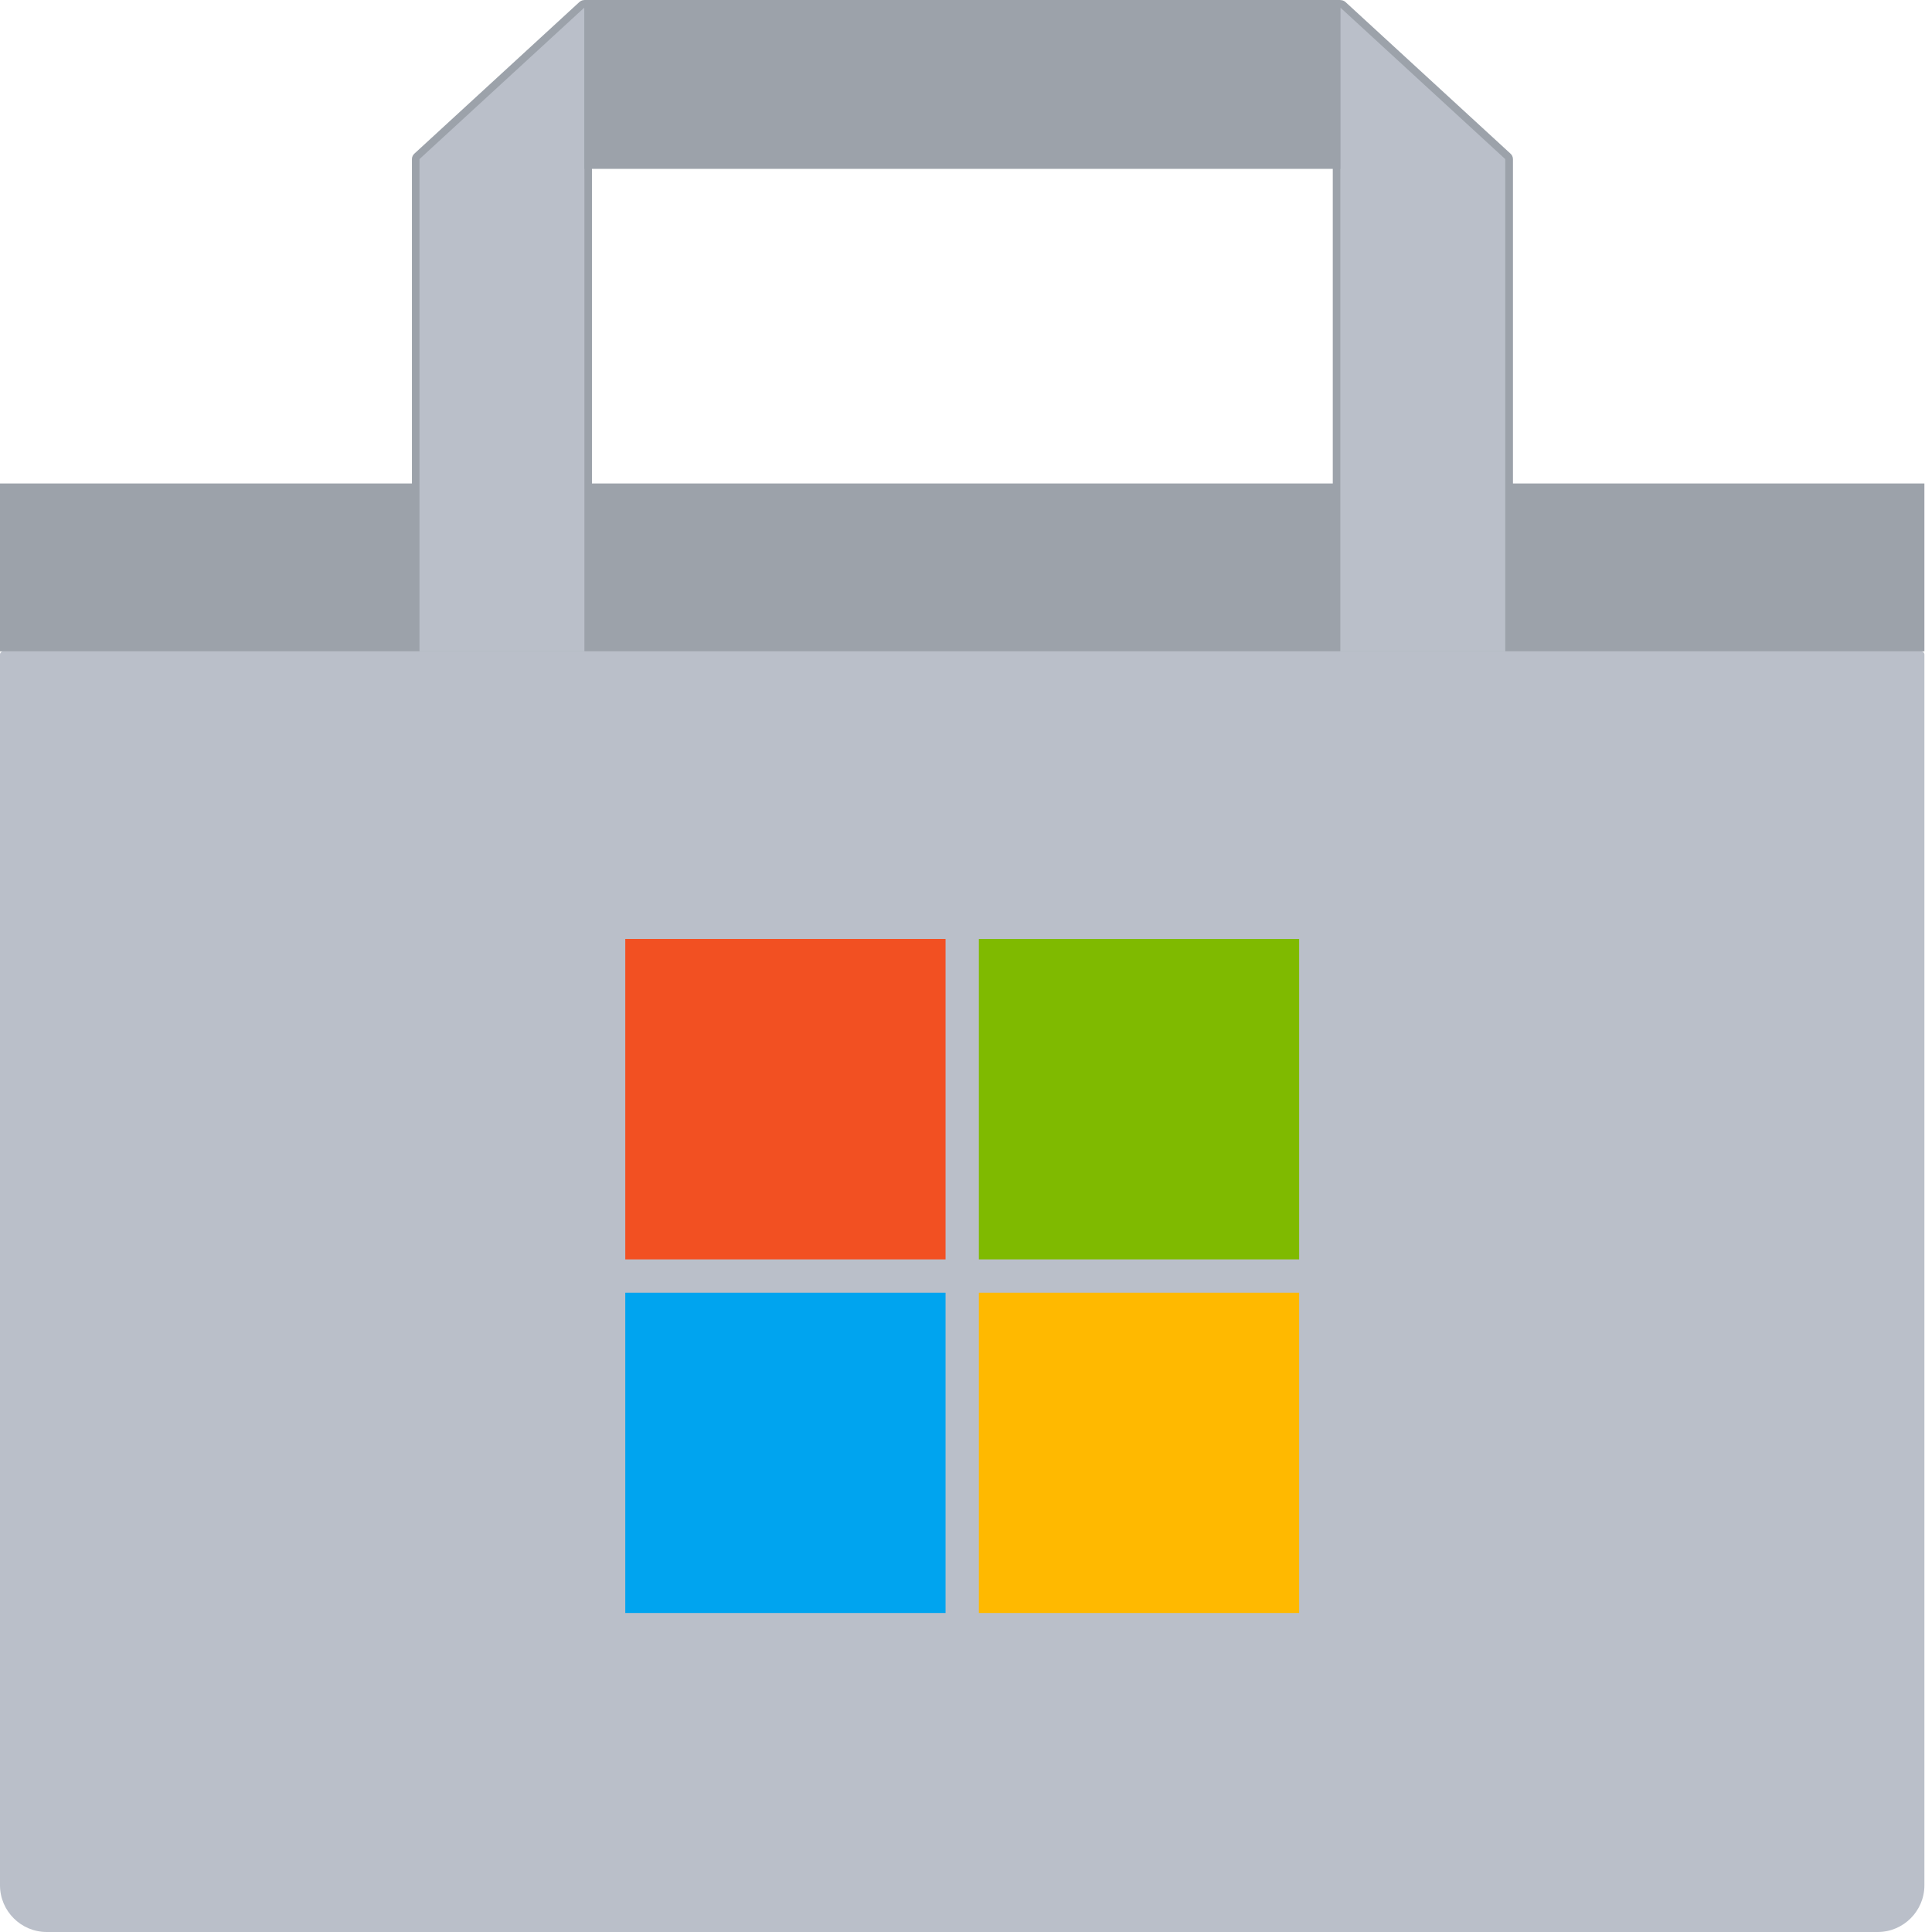
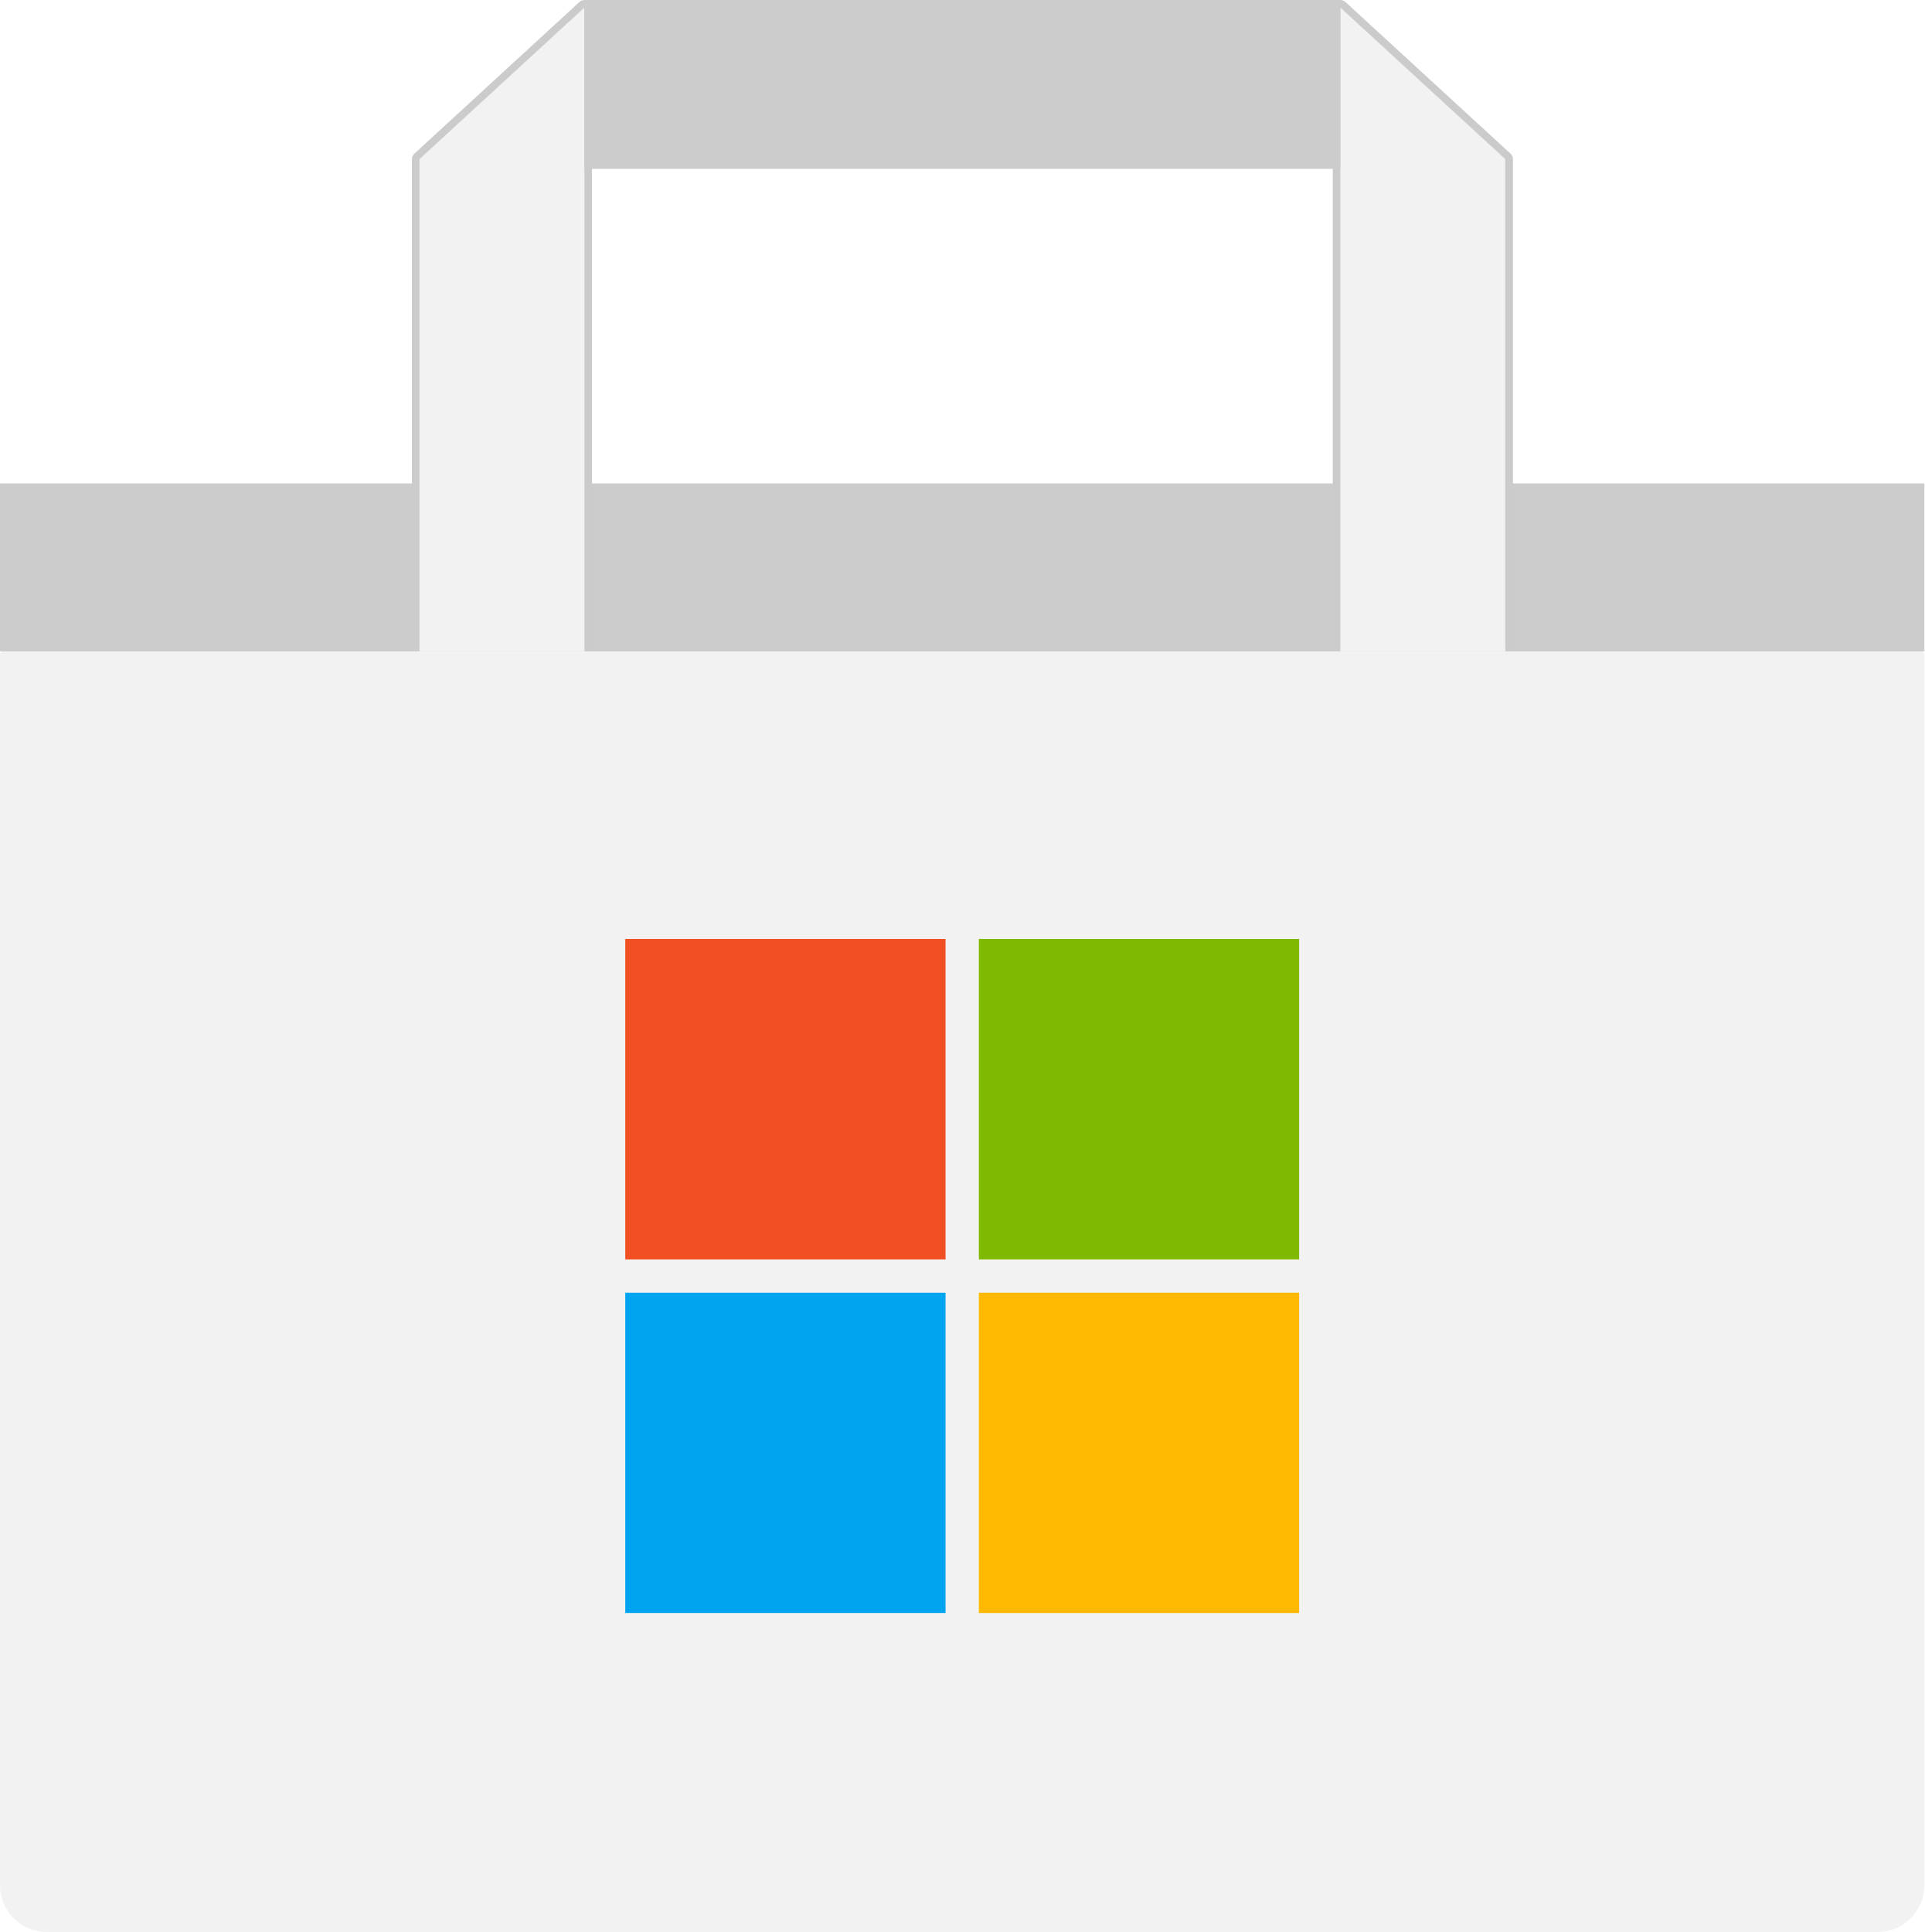
<svg xmlns="http://www.w3.org/2000/svg" version="1.1" id="Layer_1" x="0px" y="0px" viewBox="0 0 122.4 122.88" style="enable-background:new 0 0 122.4 122.88" xml:space="preserve">
  <g>
-     <path fill="#BABFC9" fill-rule="evenodd" clip-rule="evenodd" d="M0.2,41.43h122c0.11,0,0.2,0.09,0.2,0.2v78.28c0,1.63-1.33,2.97-2.97,2.97H2.97c-1.63,0-2.97-1.33-2.97-2.97 V41.63C0,41.52,0.09,41.43,0.2,41.43L0.2,41.43z" />
-     <polygon fill="#9CA2AA" fill-rule="evenodd" clip-rule="evenodd" points="0,30.75 122.4,30.75 122.4,41.43 0,41.43 0,30.75" />
-     <path fill="#9CA2AA" d="M37.65,0.48l0,40.71H26.2V10.12c0-0.15,0.07-0.28,0.18-0.37l10.47-9.62c0.2-0.18,0.5-0.17,0.68,0.03 C37.61,0.25,37.65,0.36,37.65,0.48L37.65,0.48z" />
-     <polygon fill="#BABFC9" points="37.17,0.48 37.17,41.43 26.68,41.43 26.68,10.12 37.17,0.48" />
-     <path fill="#9CA2AA" d="M84.77,41.19V0.48c0-0.12,0.04-0.23,0.13-0.32c0.18-0.19,0.48-0.21,0.68-0.03l10.47,9.62 c0.11,0.09,0.18,0.22,0.18,0.37v31.07H84.77L84.77,41.19z" />
-     <polygon fill="#BABFC9" points="85.25,0.48 85.25,41.43 95.74,41.43 95.74,10.12 85.25,0.48" />
-     <polygon fill="#9CA2AA" fill-rule="evenodd" clip-rule="evenodd" points="37.17,0 85.25,0 85.25,10.74 37.17,10.74 37.17,0" />
+     <path fill="#F2F2F2" fill-rule="evenodd" clip-rule="evenodd" d="M0.2,41.43h122c0.11,0,0.2,0.09,0.2,0.2v78.28c0,1.63-1.33,2.97-2.97,2.97H2.97c-1.63,0-2.97-1.33-2.97-2.97 V41.63C0,41.52,0.09,41.43,0.2,41.43L0.2,41.43z" />
+     <polygon fill="#CCCCCC" fill-rule="evenodd" clip-rule="evenodd" points="0,30.75 122.4,30.75 122.4,41.43 0,41.43 0,30.75" />
+     <path fill="#CBCBCB" d="M37.65,0.48l0,40.71H26.2V10.12c0-0.15,0.07-0.28,0.18-0.37l10.47-9.62c0.2-0.18,0.5-0.17,0.68,0.03 C37.61,0.25,37.65,0.36,37.65,0.48L37.65,0.48z" />
+     <polygon fill="#F2F2F2" points="37.17,0.48 37.17,41.43 26.68,41.43 26.68,10.12 37.17,0.48" />
+     <path fill="#CBCBCB" d="M84.77,41.19V0.48c0-0.12,0.04-0.23,0.13-0.32c0.18-0.19,0.48-0.21,0.68-0.03l10.47,9.62 c0.11,0.09,0.18,0.22,0.18,0.37v31.07H84.77L84.77,41.19z" />
+     <polygon fill="#F2F2F2" points="85.25,0.48 85.25,41.43 95.74,41.43 95.74,10.12 85.25,0.48" />
+     <polygon fill="#CCCCCC" fill-rule="evenodd" clip-rule="evenodd" points="37.17,0 85.25,0 85.25,10.74 37.17,10.74 37.17,0" />
    <polygon fill="#F25022" points="39.77,59.72 60.14,59.72 60.14,80.1 39.77,80.1 39.77,59.72" />
    <polygon fill="#7FBA00" points="62.26,59.72 82.63,59.72 82.63,80.1 62.26,80.1 62.26,59.72" />
    <polygon fill="#00A4EF" points="39.77,82.22 60.14,82.22 60.14,102.59 39.77,102.59 39.77,82.22" />
    <polygon fill="#FFB900" points="62.26,82.22 82.63,82.22 82.63,102.59 62.26,102.59 62.26,82.22" />
  </g>
</svg>
